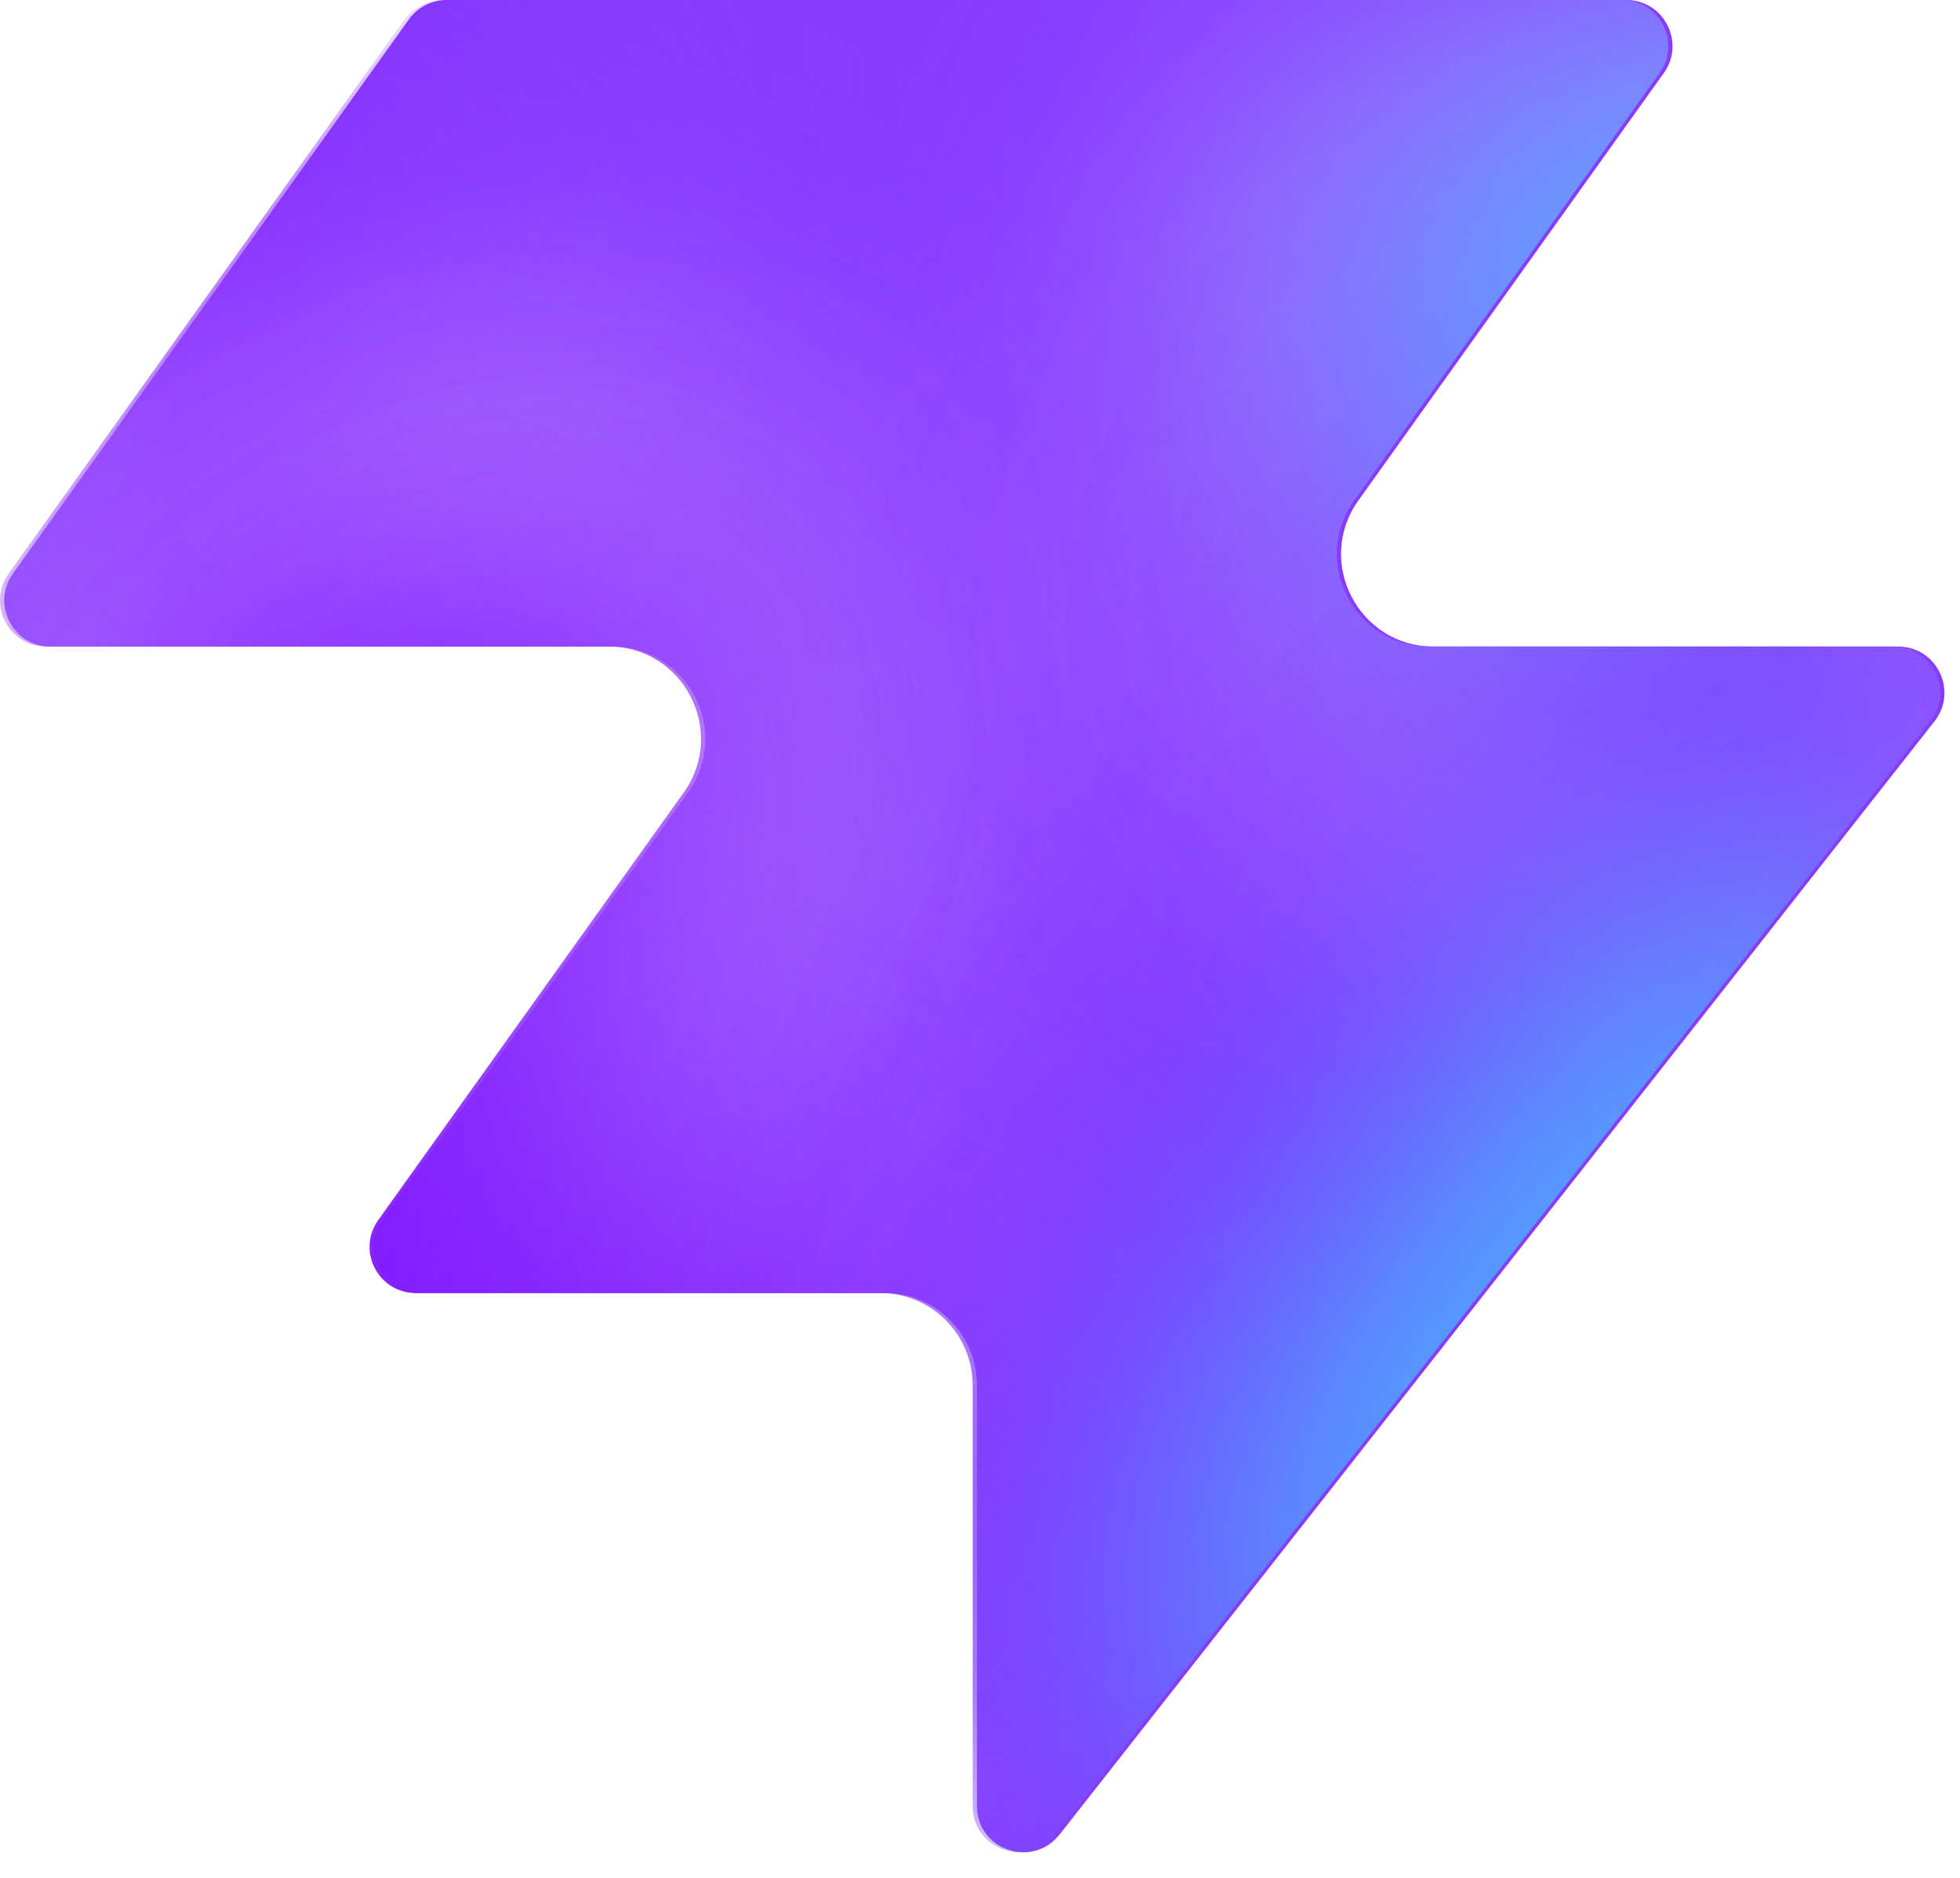
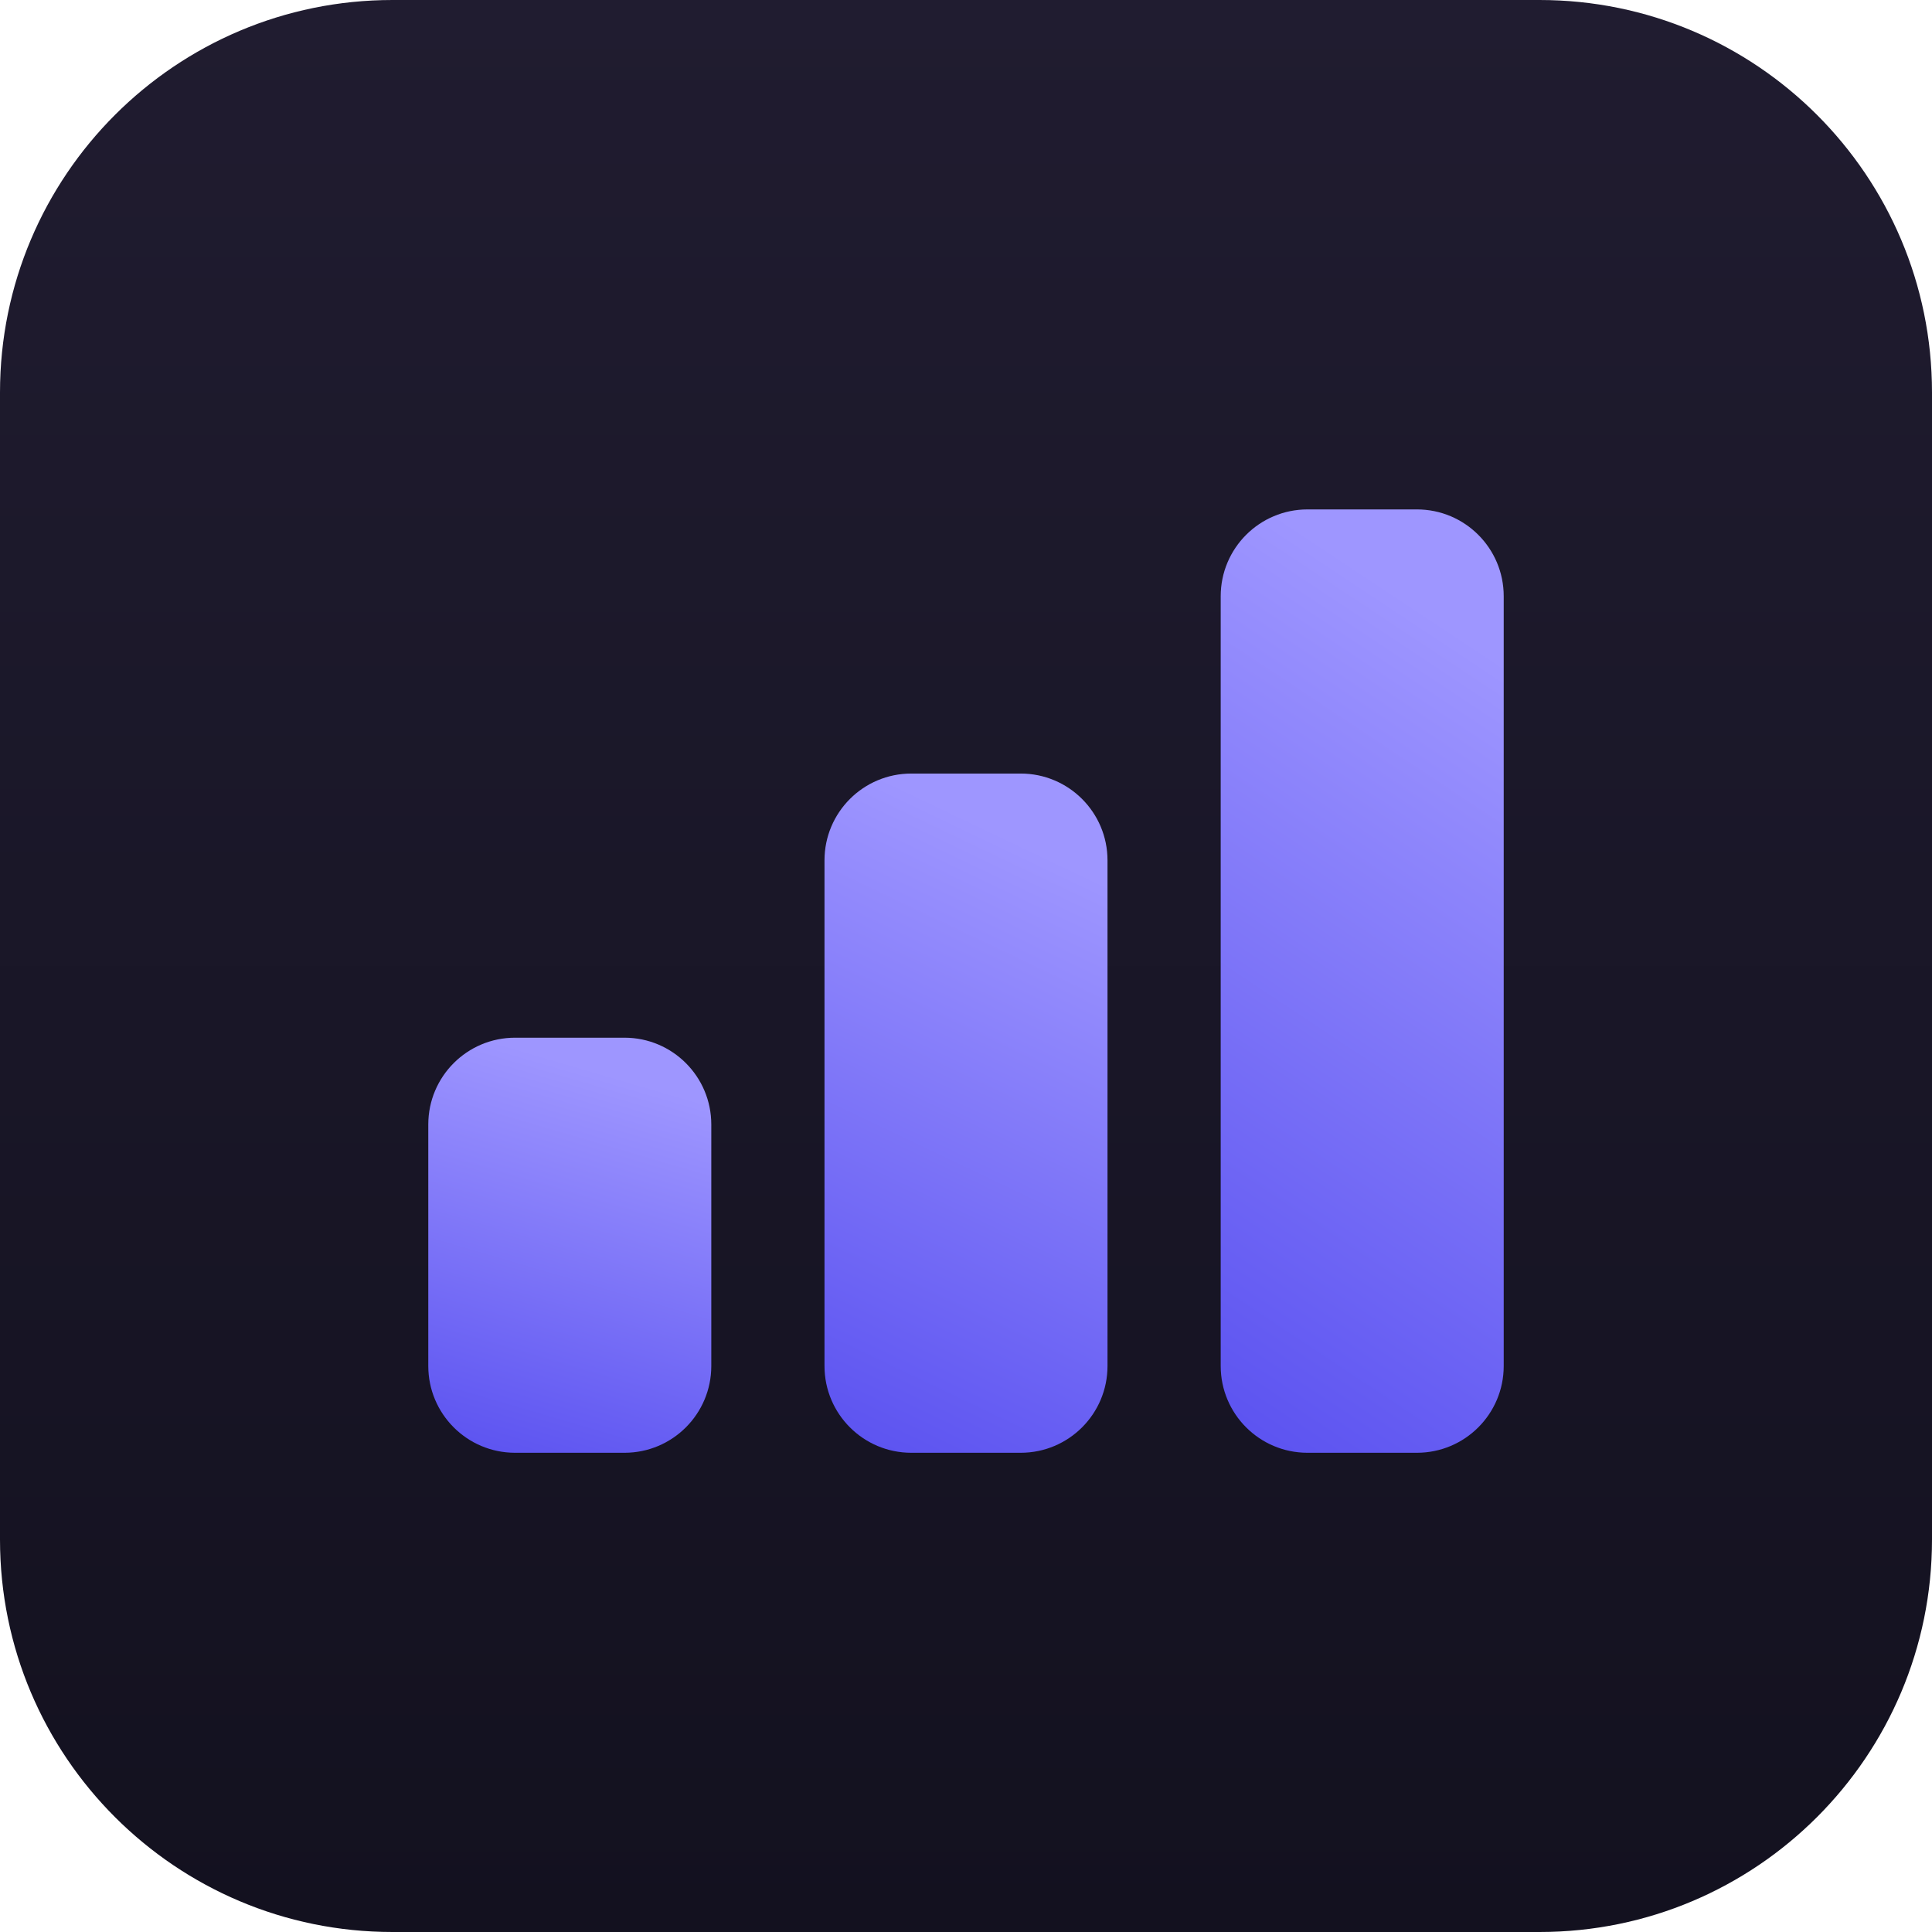
- <svg xmlns="http://www.w3.org/2000/svg" width="48" height="46" fill="none" viewBox="0 0 48 46">
-   <path fill="#863bff" d="M25.946 44.938c-.664.845-2.021.375-2.021-.698V33.937a2.26 2.26 0 0 0-2.262-2.262H10.287c-.92 0-1.456-1.04-.92-1.788l7.48-10.471c1.07-1.497 0-3.578-1.842-3.578H1.237c-.92 0-1.456-1.04-.92-1.788L10.013.474c.214-.297.556-.474.92-.474h28.894c.92 0 1.456 1.04.92 1.788l-7.48 10.471c-1.07 1.498 0 3.579 1.842 3.579h11.377c.943 0 1.473 1.088.89 1.83L25.947 44.94z" style="fill:#863bff;fill:color(display-p3 .525 .23 1);fill-opacity:1" />
-   <mask id="a" width="48" height="46" x="0" y="0" maskUnits="userSpaceOnUse" style="mask-type:alpha">
-     <path fill="#000" d="M25.842 44.938c-.664.844-2.021.375-2.021-.698V33.937a2.26 2.26 0 0 0-2.262-2.262H10.183c-.92 0-1.456-1.04-.92-1.788l7.48-10.471c1.07-1.498 0-3.579-1.842-3.579H1.133c-.92 0-1.456-1.04-.92-1.787L9.91.473c.214-.297.556-.474.92-.474h28.894c.92 0 1.456 1.04.92 1.788l-7.48 10.471c-1.07 1.498 0 3.578 1.842 3.578h11.377c.943 0 1.473 1.088.89 1.832L25.843 44.94z" style="fill:#000;fill-opacity:1" />
-   </mask>
-   <g mask="url(#a)">
-     <g filter="url(#b)">
-       <ellipse cx="5.508" cy="14.704" fill="#ede6ff" rx="5.508" ry="14.704" style="fill:#ede6ff;fill:color(display-p3 .927 .903 1);fill-opacity:1" transform="matrix(.00324 1 1 -.00324 -4.47 31.516)" />
-     </g>
-     <g filter="url(#c)">
-       <ellipse cx="10.399" cy="29.851" fill="#ede6ff" rx="10.399" ry="29.851" style="fill:#ede6ff;fill:color(display-p3 .927 .903 1);fill-opacity:1" transform="matrix(.00324 1 1 -.00324 -39.328 7.883)" />
-     </g>
-     <g filter="url(#d)">
-       <ellipse cx="5.508" cy="30.487" fill="#7e14ff" rx="5.508" ry="30.487" style="fill:#7e14ff;fill:color(display-p3 .492 .077 1);fill-opacity:1" transform="rotate(89.814 -25.913 -14.639)scale(1 -1)" />
-     </g>
-     <g filter="url(#e)">
-       <ellipse cx="5.508" cy="30.599" fill="#7e14ff" rx="5.508" ry="30.599" style="fill:#7e14ff;fill:color(display-p3 .492 .077 1);fill-opacity:1" transform="rotate(89.814 -32.644 -3.334)scale(1 -1)" />
-     </g>
-     <g filter="url(#f)">
-       <ellipse cx="5.508" cy="30.599" fill="#7e14ff" rx="5.508" ry="30.599" style="fill:#7e14ff;fill:color(display-p3 .492 .077 1);fill-opacity:1" transform="matrix(.00324 1 1 -.00324 -34.34 30.47)" />
-     </g>
-     <g filter="url(#g)">
-       <ellipse cx="14.072" cy="22.078" fill="#ede6ff" rx="14.072" ry="22.078" style="fill:#ede6ff;fill:color(display-p3 .927 .903 1);fill-opacity:1" transform="rotate(93.35 24.506 48.493)scale(-1 1)" />
-     </g>
-     <g filter="url(#h)">
-       <ellipse cx="3.47" cy="21.501" fill="#7e14ff" rx="3.47" ry="21.501" style="fill:#7e14ff;fill:color(display-p3 .492 .077 1);fill-opacity:1" transform="rotate(89.009 28.708 47.59)scale(-1 1)" />
-     </g>
-     <g filter="url(#i)">
-       <ellipse cx="3.47" cy="21.501" fill="#7e14ff" rx="3.47" ry="21.501" style="fill:#7e14ff;fill:color(display-p3 .492 .077 1);fill-opacity:1" transform="rotate(89.009 28.708 47.59)scale(-1 1)" />
-     </g>
-     <g filter="url(#j)">
-       <ellipse cx=".387" cy="8.972" fill="#7e14ff" rx="4.407" ry="29.108" style="fill:#7e14ff;fill:color(display-p3 .492 .077 1);fill-opacity:1" transform="rotate(39.51 .387 8.972)" />
-     </g>
-     <g filter="url(#k)">
-       <ellipse cx="47.523" cy="-6.092" fill="#7e14ff" rx="4.407" ry="29.108" style="fill:#7e14ff;fill:color(display-p3 .492 .077 1);fill-opacity:1" transform="rotate(37.892 47.523 -6.092)" />
-     </g>
-     <g filter="url(#l)">
-       <ellipse cx="41.412" cy="6.333" fill="#47bfff" rx="5.971" ry="9.665" style="fill:#47bfff;fill:color(display-p3 .28 .748 1);fill-opacity:1" transform="rotate(37.892 41.412 6.333)" />
-     </g>
-     <g filter="url(#m)">
-       <ellipse cx="-1.879" cy="38.332" fill="#7e14ff" rx="4.407" ry="29.108" style="fill:#7e14ff;fill:color(display-p3 .492 .077 1);fill-opacity:1" transform="rotate(37.892 -1.88 38.332)" />
-     </g>
-     <g filter="url(#n)">
-       <ellipse cx="-1.879" cy="38.332" fill="#7e14ff" rx="4.407" ry="29.108" style="fill:#7e14ff;fill:color(display-p3 .492 .077 1);fill-opacity:1" transform="rotate(37.892 -1.88 38.332)" />
-     </g>
-     <g filter="url(#o)">
-       <ellipse cx="35.651" cy="29.907" fill="#7e14ff" rx="4.407" ry="29.108" style="fill:#7e14ff;fill:color(display-p3 .492 .077 1);fill-opacity:1" transform="rotate(37.892 35.651 29.907)" />
-     </g>
-     <g filter="url(#p)">
-       <ellipse cx="38.418" cy="32.4" fill="#47bfff" rx="5.971" ry="15.297" style="fill:#47bfff;fill:color(display-p3 .28 .748 1);fill-opacity:1" transform="rotate(37.892 38.418 32.4)" />
-     </g>
+ <svg xmlns="http://www.w3.org/2000/svg" width="1024" height="1024" viewBox="0 0 1024 1024">
+   <defs>
+     <linearGradient id="bg" x1="0" y1="0" x2="0" y2="1">
+       <stop offset="0" stop-color="#201C30" />
+       <stop offset="1" stop-color="#13111F" />
+     </linearGradient>
+     <linearGradient id="bar" x1="0" y1="1" x2="0.2" y2="0">
+       <stop offset="0" stop-color="#5A51F0" />
+       <stop offset="1" stop-color="#9E96FF" />
+     </linearGradient>
+   </defs>
+   <rect width="1024" height="1024" rx="208" fill="url(#bg)" />
+   <g fill="url(#bar)">
+     <rect x="227" y="550" width="150" height="220" rx="46" />
+     <rect x="437" y="410" width="150" height="360" rx="46" />
+     <rect x="647" y="270" width="150" height="500" rx="46" />
  </g>
-   <defs>
-     <filter id="b" width="60.045" height="41.654" x="-19.77" y="16.149" color-interpolation-filters="sRGB" filterUnits="userSpaceOnUse">
-       <feFlood flood-opacity="0" result="BackgroundImageFix" />
-       <feBlend in="SourceGraphic" in2="BackgroundImageFix" result="shape" />
-       <feGaussianBlur result="effect1_foregroundBlur_2002_17158" stdDeviation="7.659" />
-     </filter>
-     <filter id="c" width="90.34" height="51.437" x="-54.613" y="-7.533" color-interpolation-filters="sRGB" filterUnits="userSpaceOnUse">
-       <feFlood flood-opacity="0" result="BackgroundImageFix" />
-       <feBlend in="SourceGraphic" in2="BackgroundImageFix" result="shape" />
-       <feGaussianBlur result="effect1_foregroundBlur_2002_17158" stdDeviation="7.659" />
-     </filter>
-     <filter id="d" width="79.355" height="29.4" x="-49.64" y="2.03" color-interpolation-filters="sRGB" filterUnits="userSpaceOnUse">
-       <feFlood flood-opacity="0" result="BackgroundImageFix" />
-       <feBlend in="SourceGraphic" in2="BackgroundImageFix" result="shape" />
-       <feGaussianBlur result="effect1_foregroundBlur_2002_17158" stdDeviation="4.596" />
-     </filter>
-     <filter id="e" width="79.579" height="29.4" x="-45.045" y="20.029" color-interpolation-filters="sRGB" filterUnits="userSpaceOnUse">
-       <feFlood flood-opacity="0" result="BackgroundImageFix" />
-       <feBlend in="SourceGraphic" in2="BackgroundImageFix" result="shape" />
-       <feGaussianBlur result="effect1_foregroundBlur_2002_17158" stdDeviation="4.596" />
-     </filter>
-     <filter id="f" width="79.579" height="29.4" x="-43.513" y="21.178" color-interpolation-filters="sRGB" filterUnits="userSpaceOnUse">
-       <feFlood flood-opacity="0" result="BackgroundImageFix" />
-       <feBlend in="SourceGraphic" in2="BackgroundImageFix" result="shape" />
-       <feGaussianBlur result="effect1_foregroundBlur_2002_17158" stdDeviation="4.596" />
-     </filter>
-     <filter id="g" width="74.749" height="58.852" x="15.756" y="-17.901" color-interpolation-filters="sRGB" filterUnits="userSpaceOnUse">
-       <feFlood flood-opacity="0" result="BackgroundImageFix" />
-       <feBlend in="SourceGraphic" in2="BackgroundImageFix" result="shape" />
-       <feGaussianBlur result="effect1_foregroundBlur_2002_17158" stdDeviation="7.659" />
-     </filter>
-     <filter id="h" width="61.377" height="25.362" x="23.548" y="2.284" color-interpolation-filters="sRGB" filterUnits="userSpaceOnUse">
-       <feFlood flood-opacity="0" result="BackgroundImageFix" />
-       <feBlend in="SourceGraphic" in2="BackgroundImageFix" result="shape" />
-       <feGaussianBlur result="effect1_foregroundBlur_2002_17158" stdDeviation="4.596" />
-     </filter>
-     <filter id="i" width="61.377" height="25.362" x="23.548" y="2.284" color-interpolation-filters="sRGB" filterUnits="userSpaceOnUse">
-       <feFlood flood-opacity="0" result="BackgroundImageFix" />
-       <feBlend in="SourceGraphic" in2="BackgroundImageFix" result="shape" />
-       <feGaussianBlur result="effect1_foregroundBlur_2002_17158" stdDeviation="4.596" />
-     </filter>
-     <filter id="j" width="56.045" height="63.649" x="-27.636" y="-22.853" color-interpolation-filters="sRGB" filterUnits="userSpaceOnUse">
-       <feFlood flood-opacity="0" result="BackgroundImageFix" />
-       <feBlend in="SourceGraphic" in2="BackgroundImageFix" result="shape" />
-       <feGaussianBlur result="effect1_foregroundBlur_2002_17158" stdDeviation="4.596" />
-     </filter>
-     <filter id="k" width="54.814" height="64.646" x="20.116" y="-38.415" color-interpolation-filters="sRGB" filterUnits="userSpaceOnUse">
-       <feFlood flood-opacity="0" result="BackgroundImageFix" />
-       <feBlend in="SourceGraphic" in2="BackgroundImageFix" result="shape" />
-       <feGaussianBlur result="effect1_foregroundBlur_2002_17158" stdDeviation="4.596" />
-     </filter>
-     <filter id="l" width="33.541" height="35.313" x="24.641" y="-11.323" color-interpolation-filters="sRGB" filterUnits="userSpaceOnUse">
-       <feFlood flood-opacity="0" result="BackgroundImageFix" />
-       <feBlend in="SourceGraphic" in2="BackgroundImageFix" result="shape" />
-       <feGaussianBlur result="effect1_foregroundBlur_2002_17158" stdDeviation="4.596" />
-     </filter>
-     <filter id="m" width="54.814" height="64.646" x="-29.286" y="6.009" color-interpolation-filters="sRGB" filterUnits="userSpaceOnUse">
-       <feFlood flood-opacity="0" result="BackgroundImageFix" />
-       <feBlend in="SourceGraphic" in2="BackgroundImageFix" result="shape" />
-       <feGaussianBlur result="effect1_foregroundBlur_2002_17158" stdDeviation="4.596" />
-     </filter>
-     <filter id="n" width="54.814" height="64.646" x="-29.286" y="6.009" color-interpolation-filters="sRGB" filterUnits="userSpaceOnUse">
-       <feFlood flood-opacity="0" result="BackgroundImageFix" />
-       <feBlend in="SourceGraphic" in2="BackgroundImageFix" result="shape" />
-       <feGaussianBlur result="effect1_foregroundBlur_2002_17158" stdDeviation="4.596" />
-     </filter>
-     <filter id="o" width="54.814" height="64.646" x="8.244" y="-2.416" color-interpolation-filters="sRGB" filterUnits="userSpaceOnUse">
-       <feFlood flood-opacity="0" result="BackgroundImageFix" />
-       <feBlend in="SourceGraphic" in2="BackgroundImageFix" result="shape" />
-       <feGaussianBlur result="effect1_foregroundBlur_2002_17158" stdDeviation="4.596" />
-     </filter>
-     <filter id="p" width="39.409" height="43.623" x="18.713" y="10.588" color-interpolation-filters="sRGB" filterUnits="userSpaceOnUse">
-       <feFlood flood-opacity="0" result="BackgroundImageFix" />
-       <feBlend in="SourceGraphic" in2="BackgroundImageFix" result="shape" />
-       <feGaussianBlur result="effect1_foregroundBlur_2002_17158" stdDeviation="4.596" />
-     </filter>
-   </defs>
</svg>
